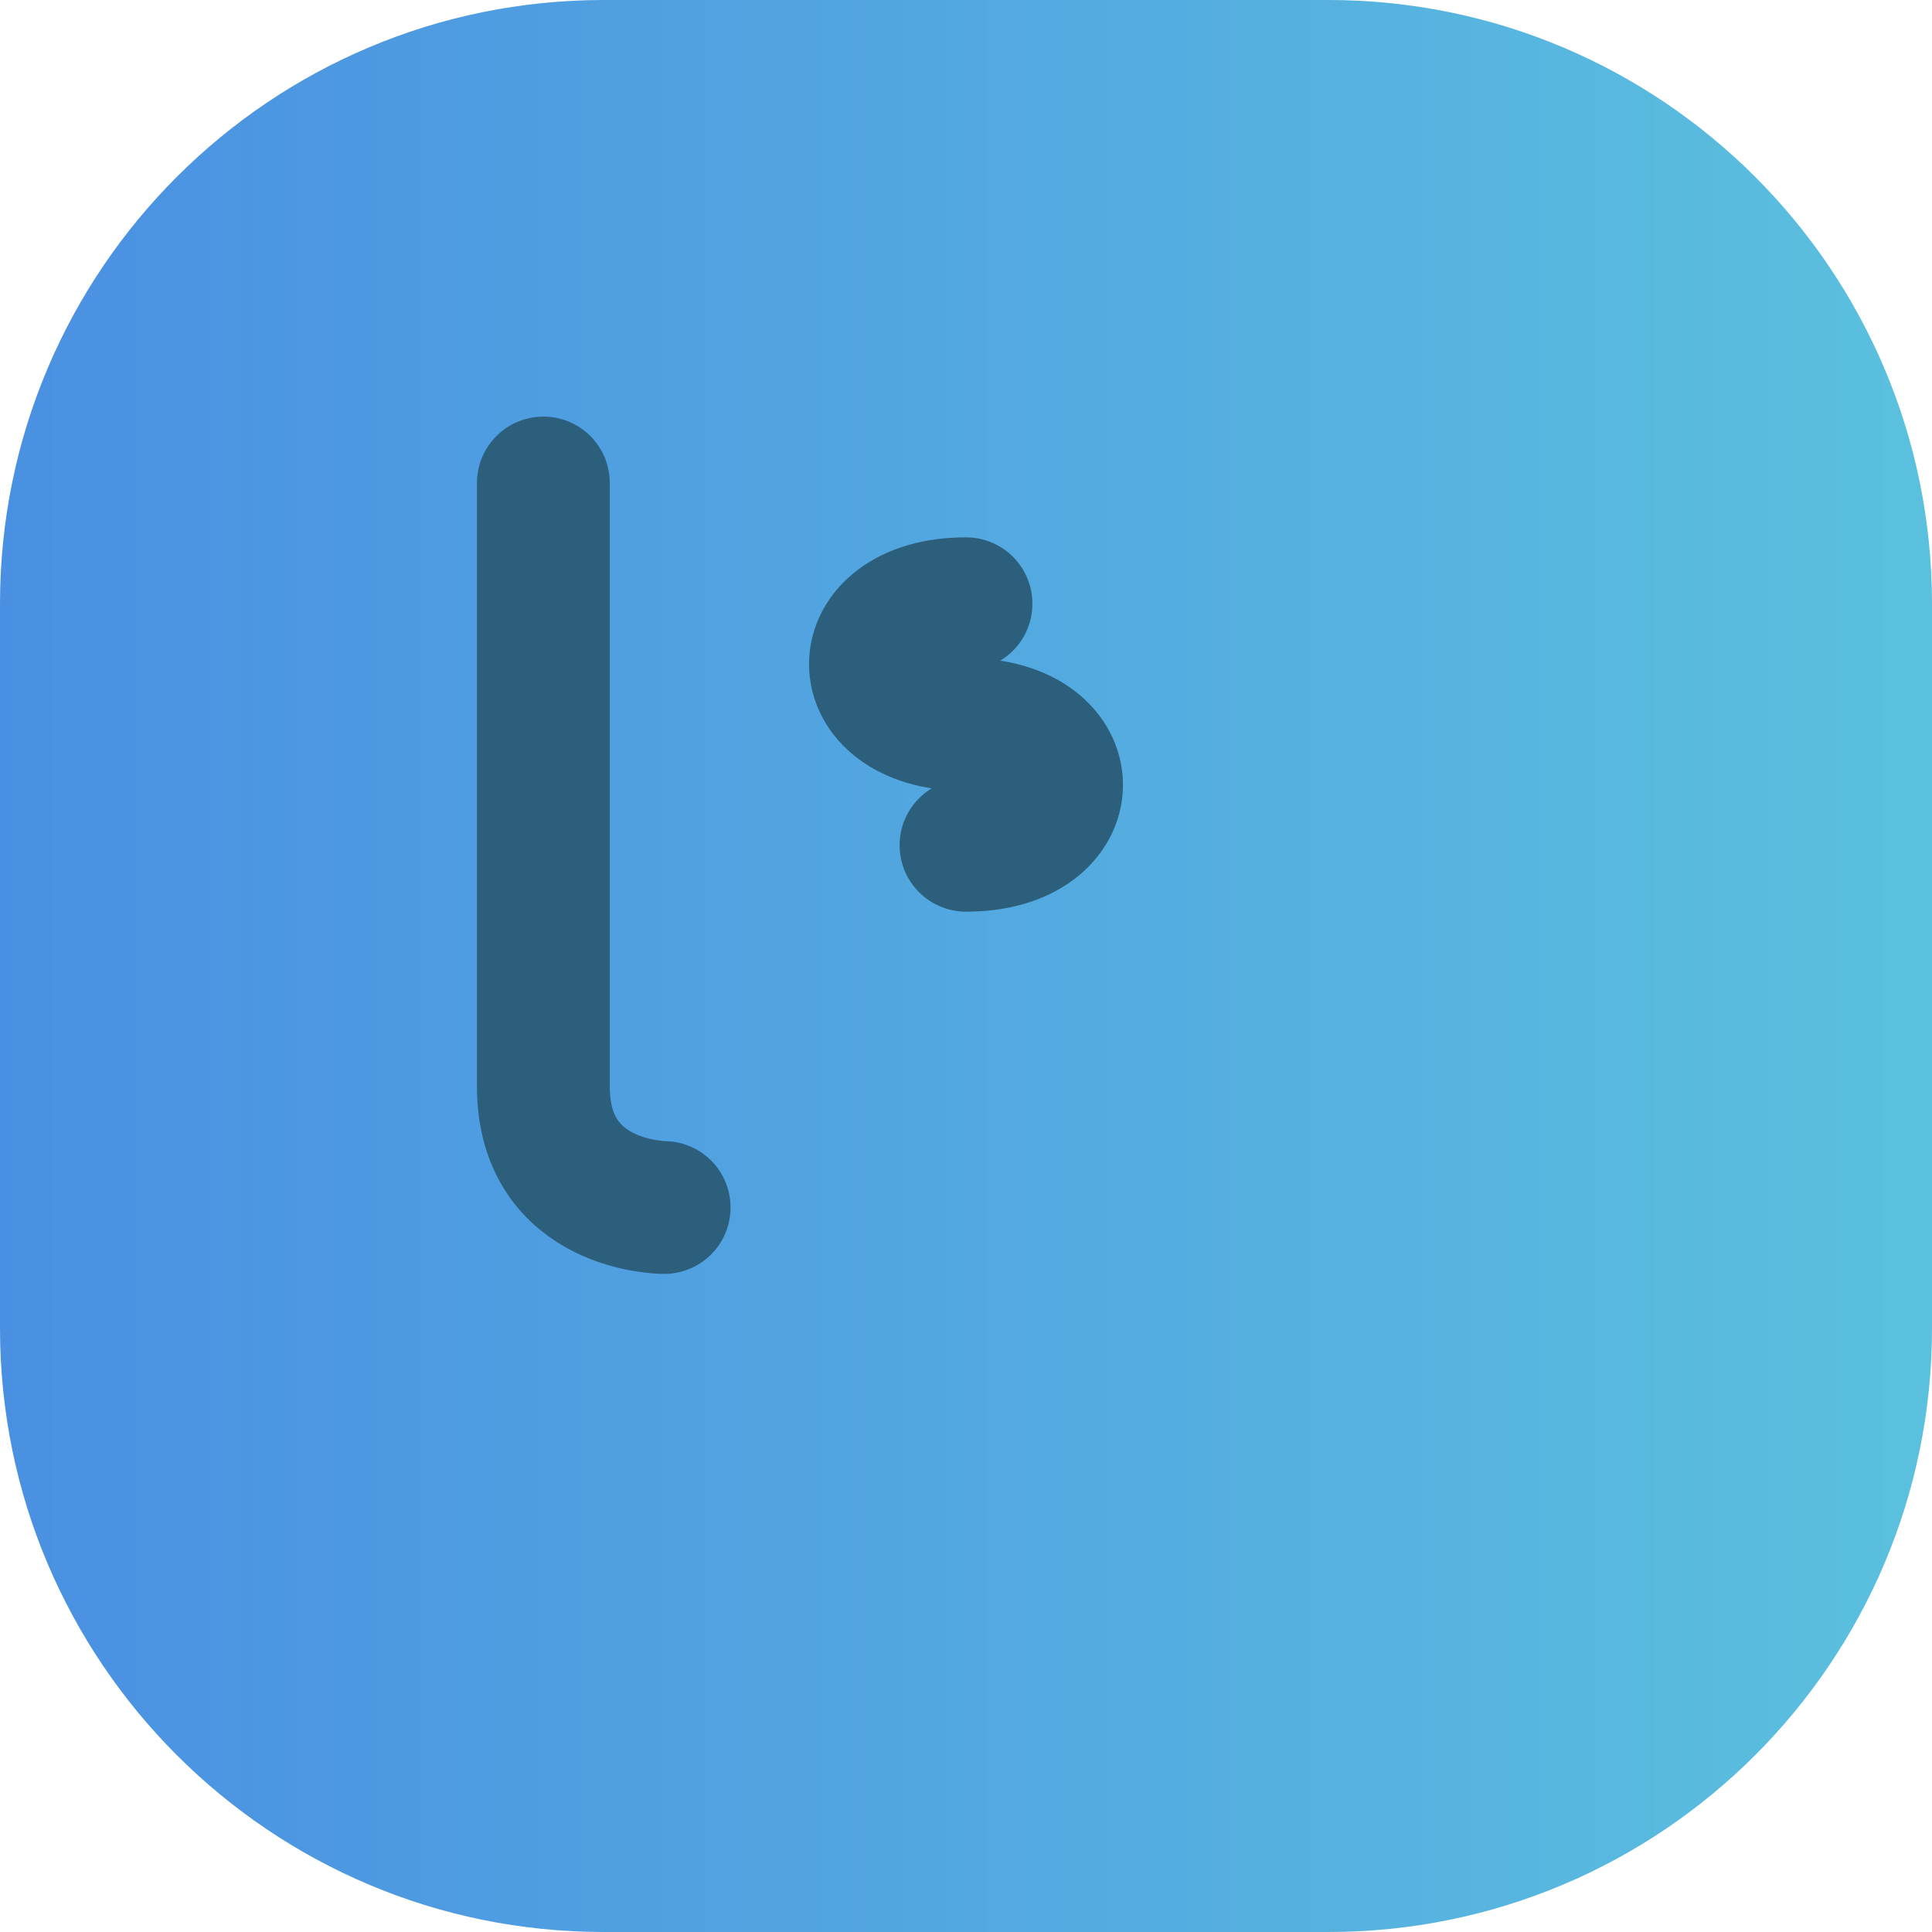
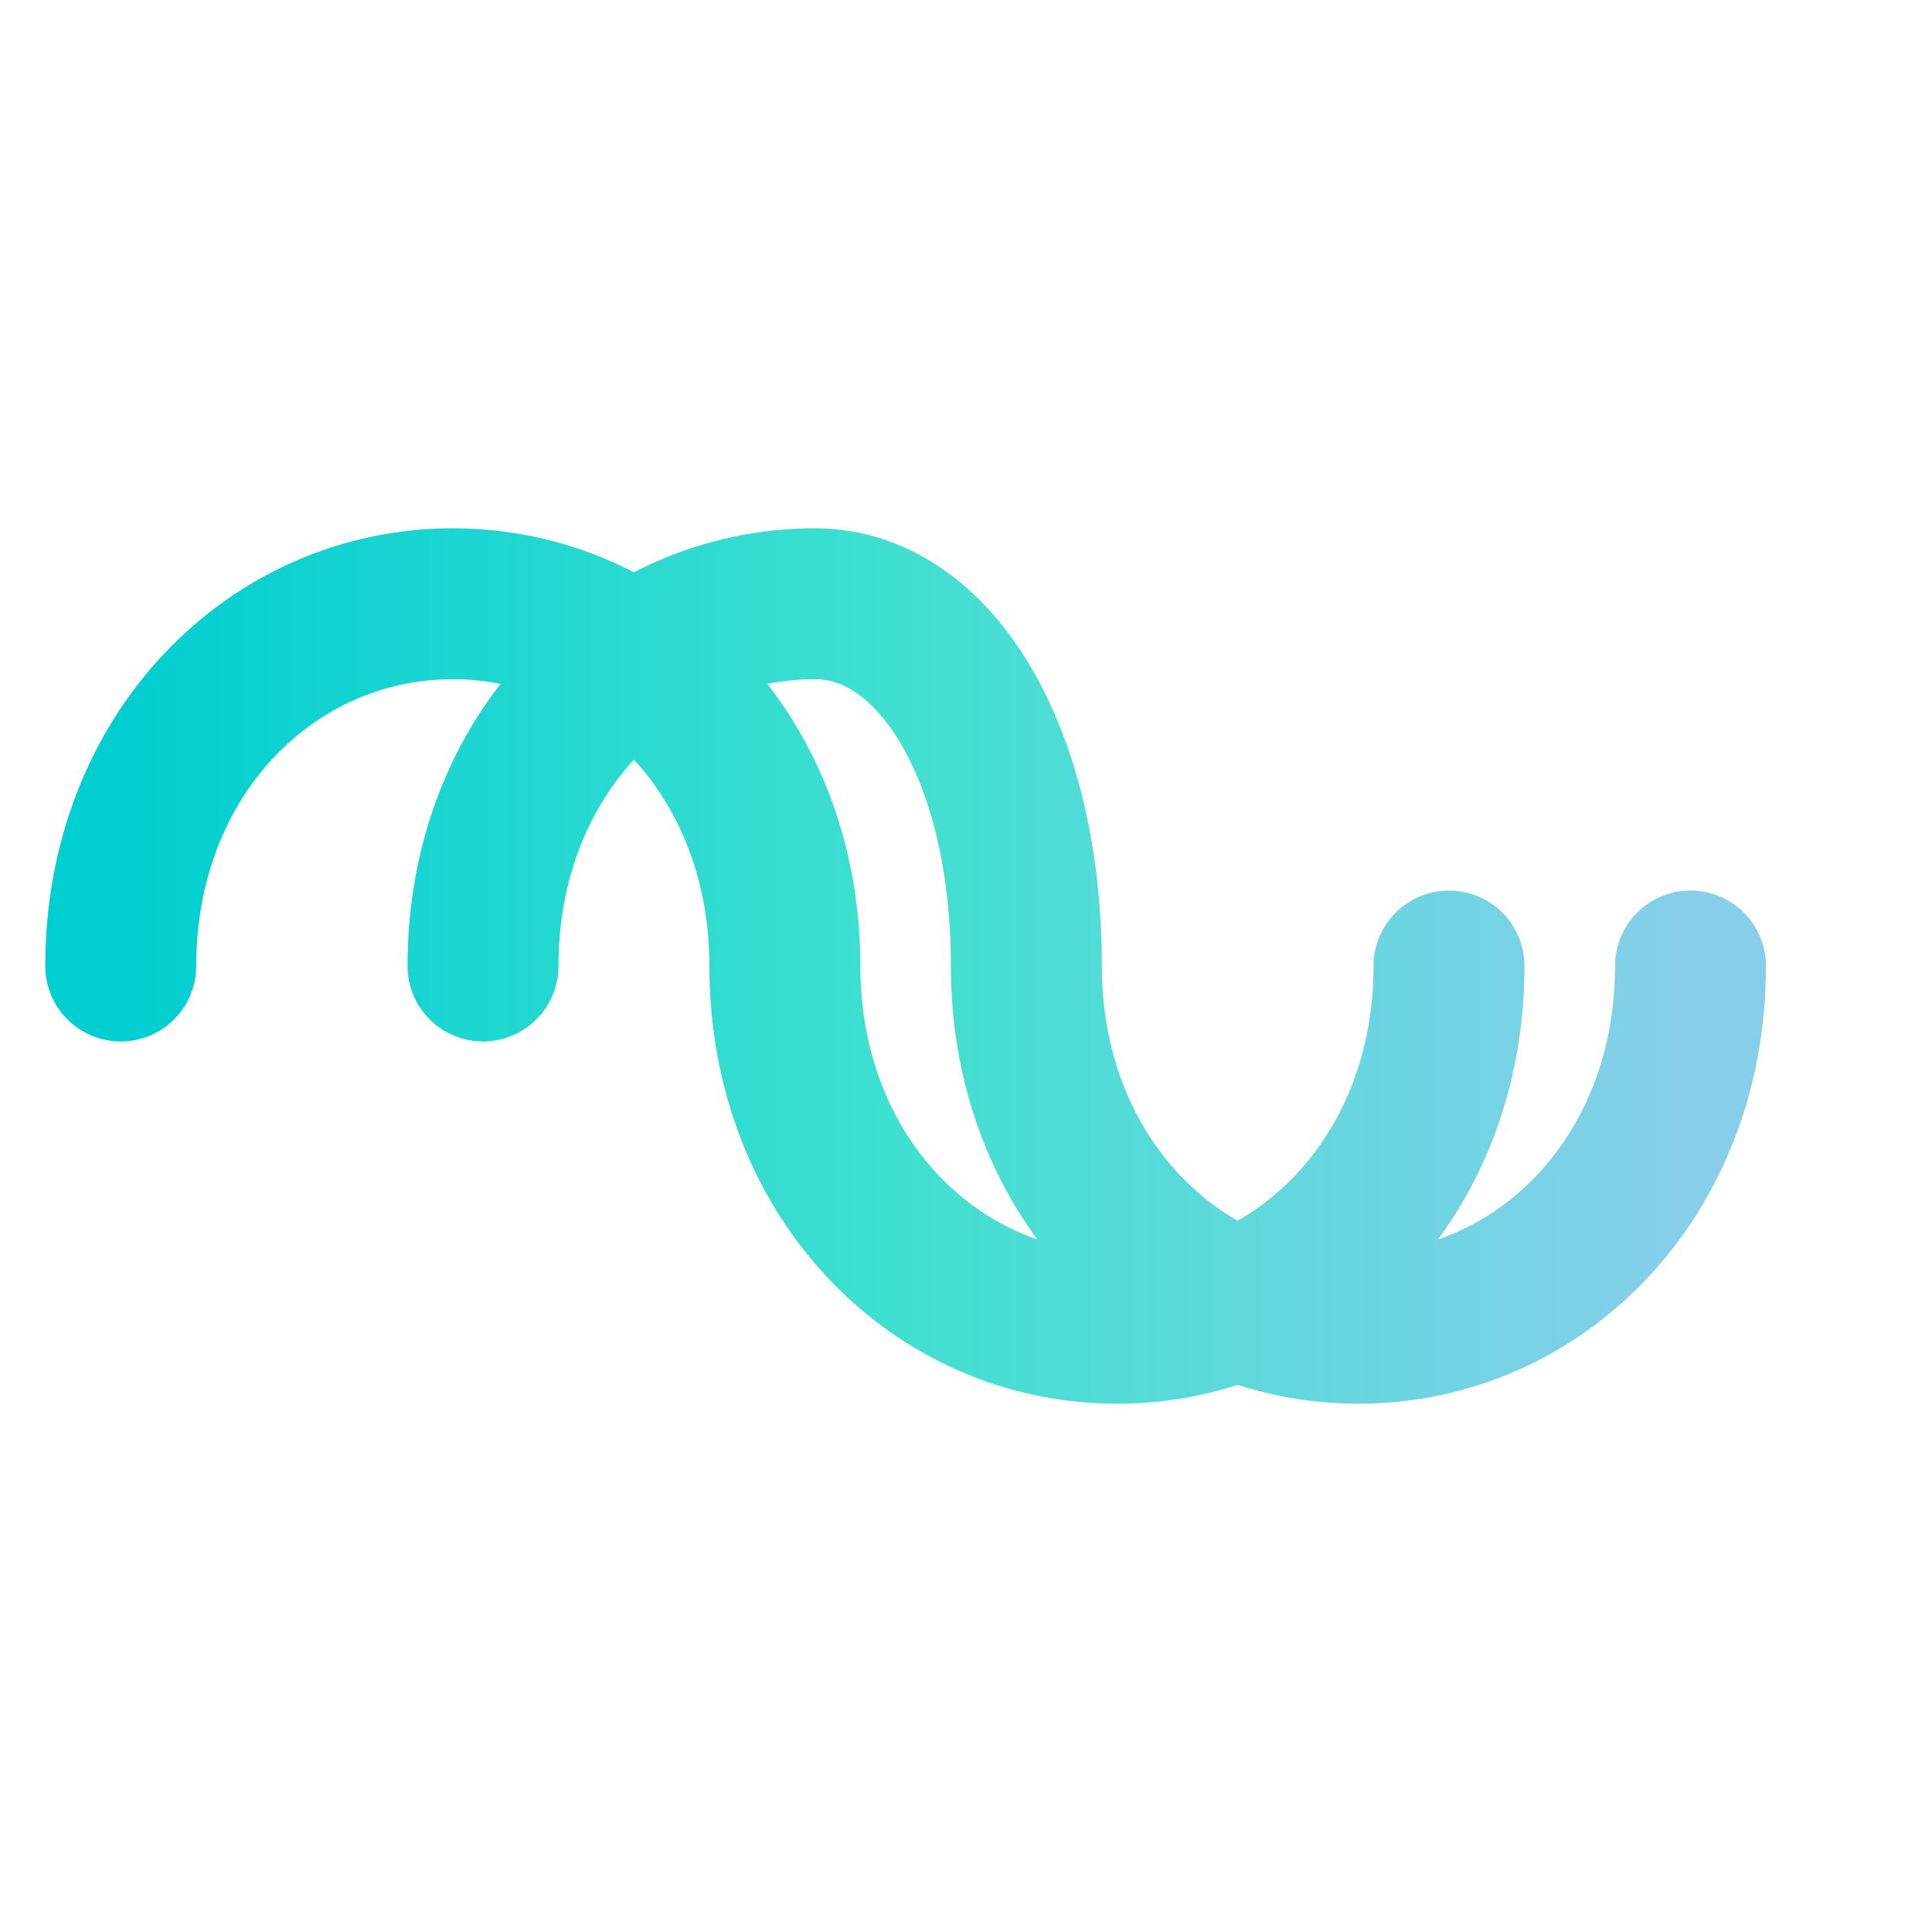
<svg xmlns="http://www.w3.org/2000/svg" width="32" height="32" viewBox="0 0 32 32" fill="none">
  <defs>
-     <linearGradient id="logoGradient" x1="0%" y1="0%" x2="100%" y2="0%">
-       <stop offset="0%" style="stop-color:#4A90E2;stop-opacity:1" />
-       <stop offset="100%" style="stop-color:#5BC0DE;stop-opacity:1" />
+     <linearGradient id="infinityGradient" x1="0%" y1="50%" x2="100%" y2="50%">
+       <stop offset="0%" style="stop-color:#00CED1;stop-opacity:1" />
+       <stop offset="50%" style="stop-color:#40E0D0;stop-opacity:1" />
+       <stop offset="100%" style="stop-color:#87CEEB;stop-opacity:1" />
    </linearGradient>
  </defs>
-   <rect width="32" height="32" rx="10" ry="10" fill="url(#logoGradient)" />
-   <path d="M 9 8 L 9 18 C 9 20 11 20 11 20" stroke="#2C5F7C" stroke-width="2.2" stroke-linecap="round" stroke-linejoin="round" fill="none" />
-   <path d="M 16 10 C 14 10 14 12 16 12 C 18 12 18 14 16 14" stroke="#2C5F7C" stroke-width="2.2" stroke-linecap="round" stroke-linejoin="round" fill="none" />
+   <path d="M 8 16 C 8 12.5 10.5 10 13.5 10 C 15.5 10 17 12.5 17 16 C 17 19.5 19.5 22 22.5 22 C 25.5 22 28 19.5 28 16 M 24 16 C 24 19.5 21.5 22 18.5 22 C 15.5 22 13 19.5 13 16 C 13 12.5 10.5 10 7.5 10 C 4.5 10 2 12.5 2 16" stroke="url(#infinityGradient)" stroke-width="2.5" stroke-linecap="round" stroke-linejoin="round" fill="none" />
</svg>
